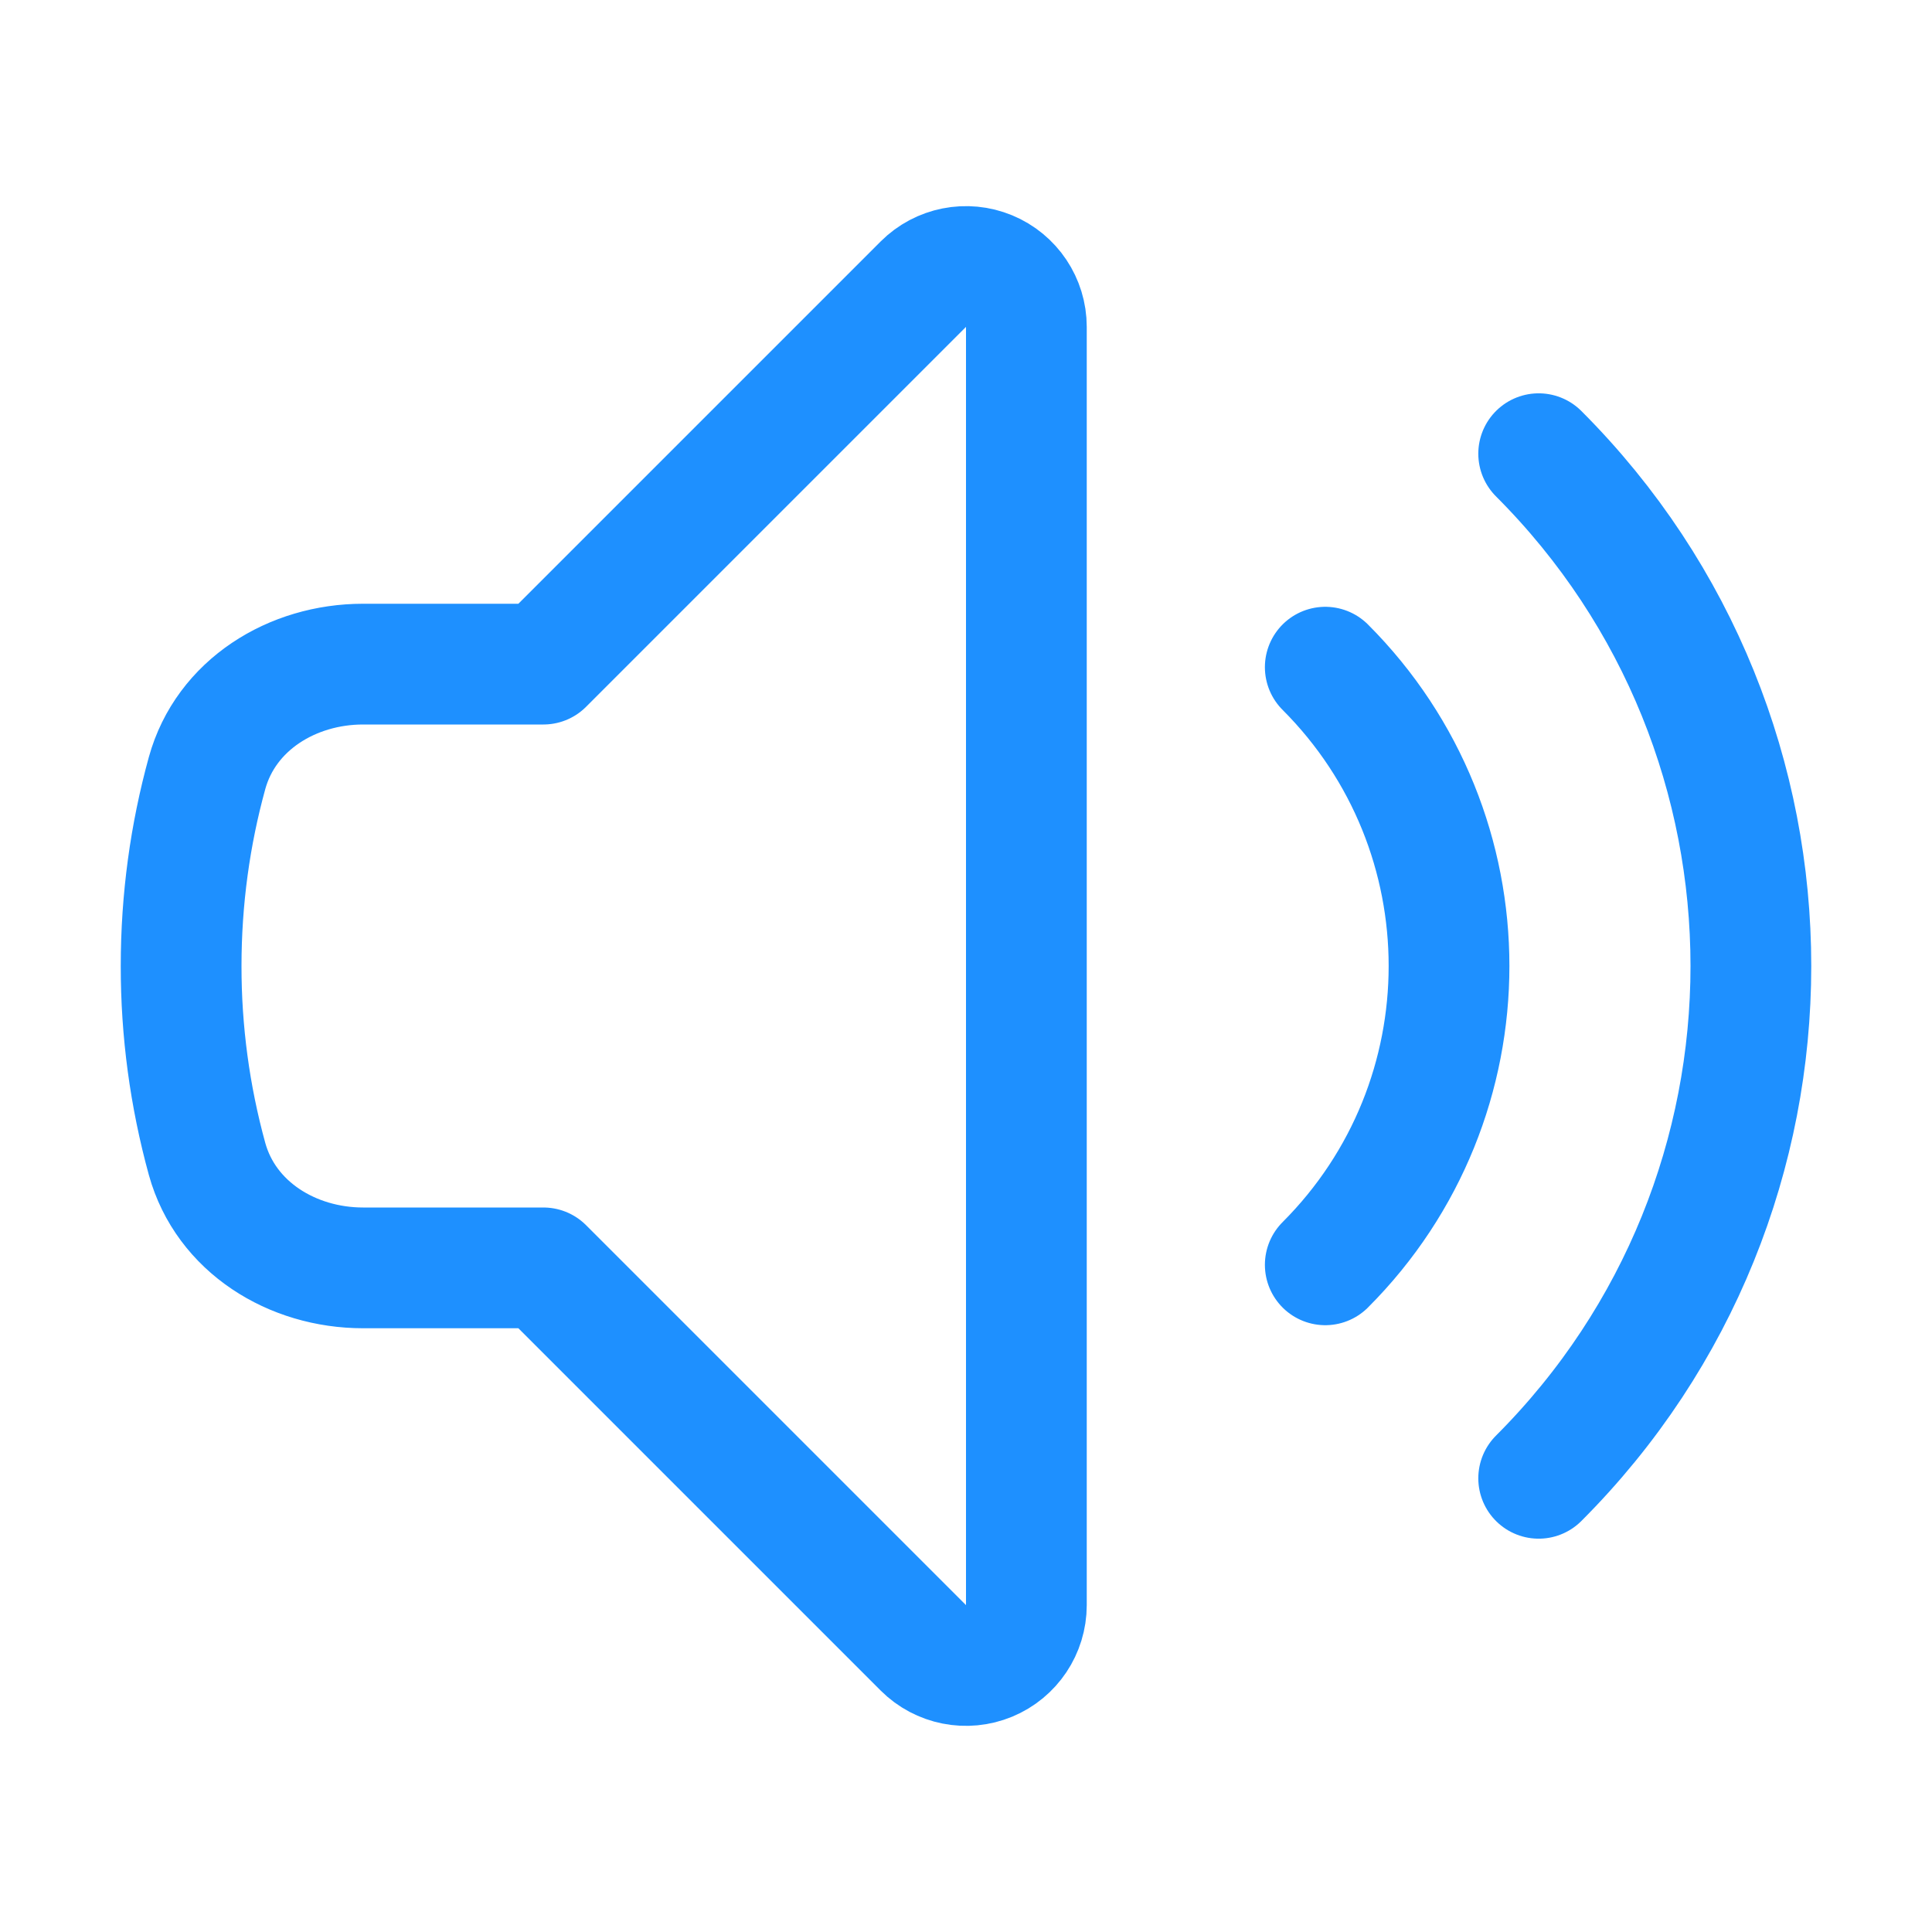
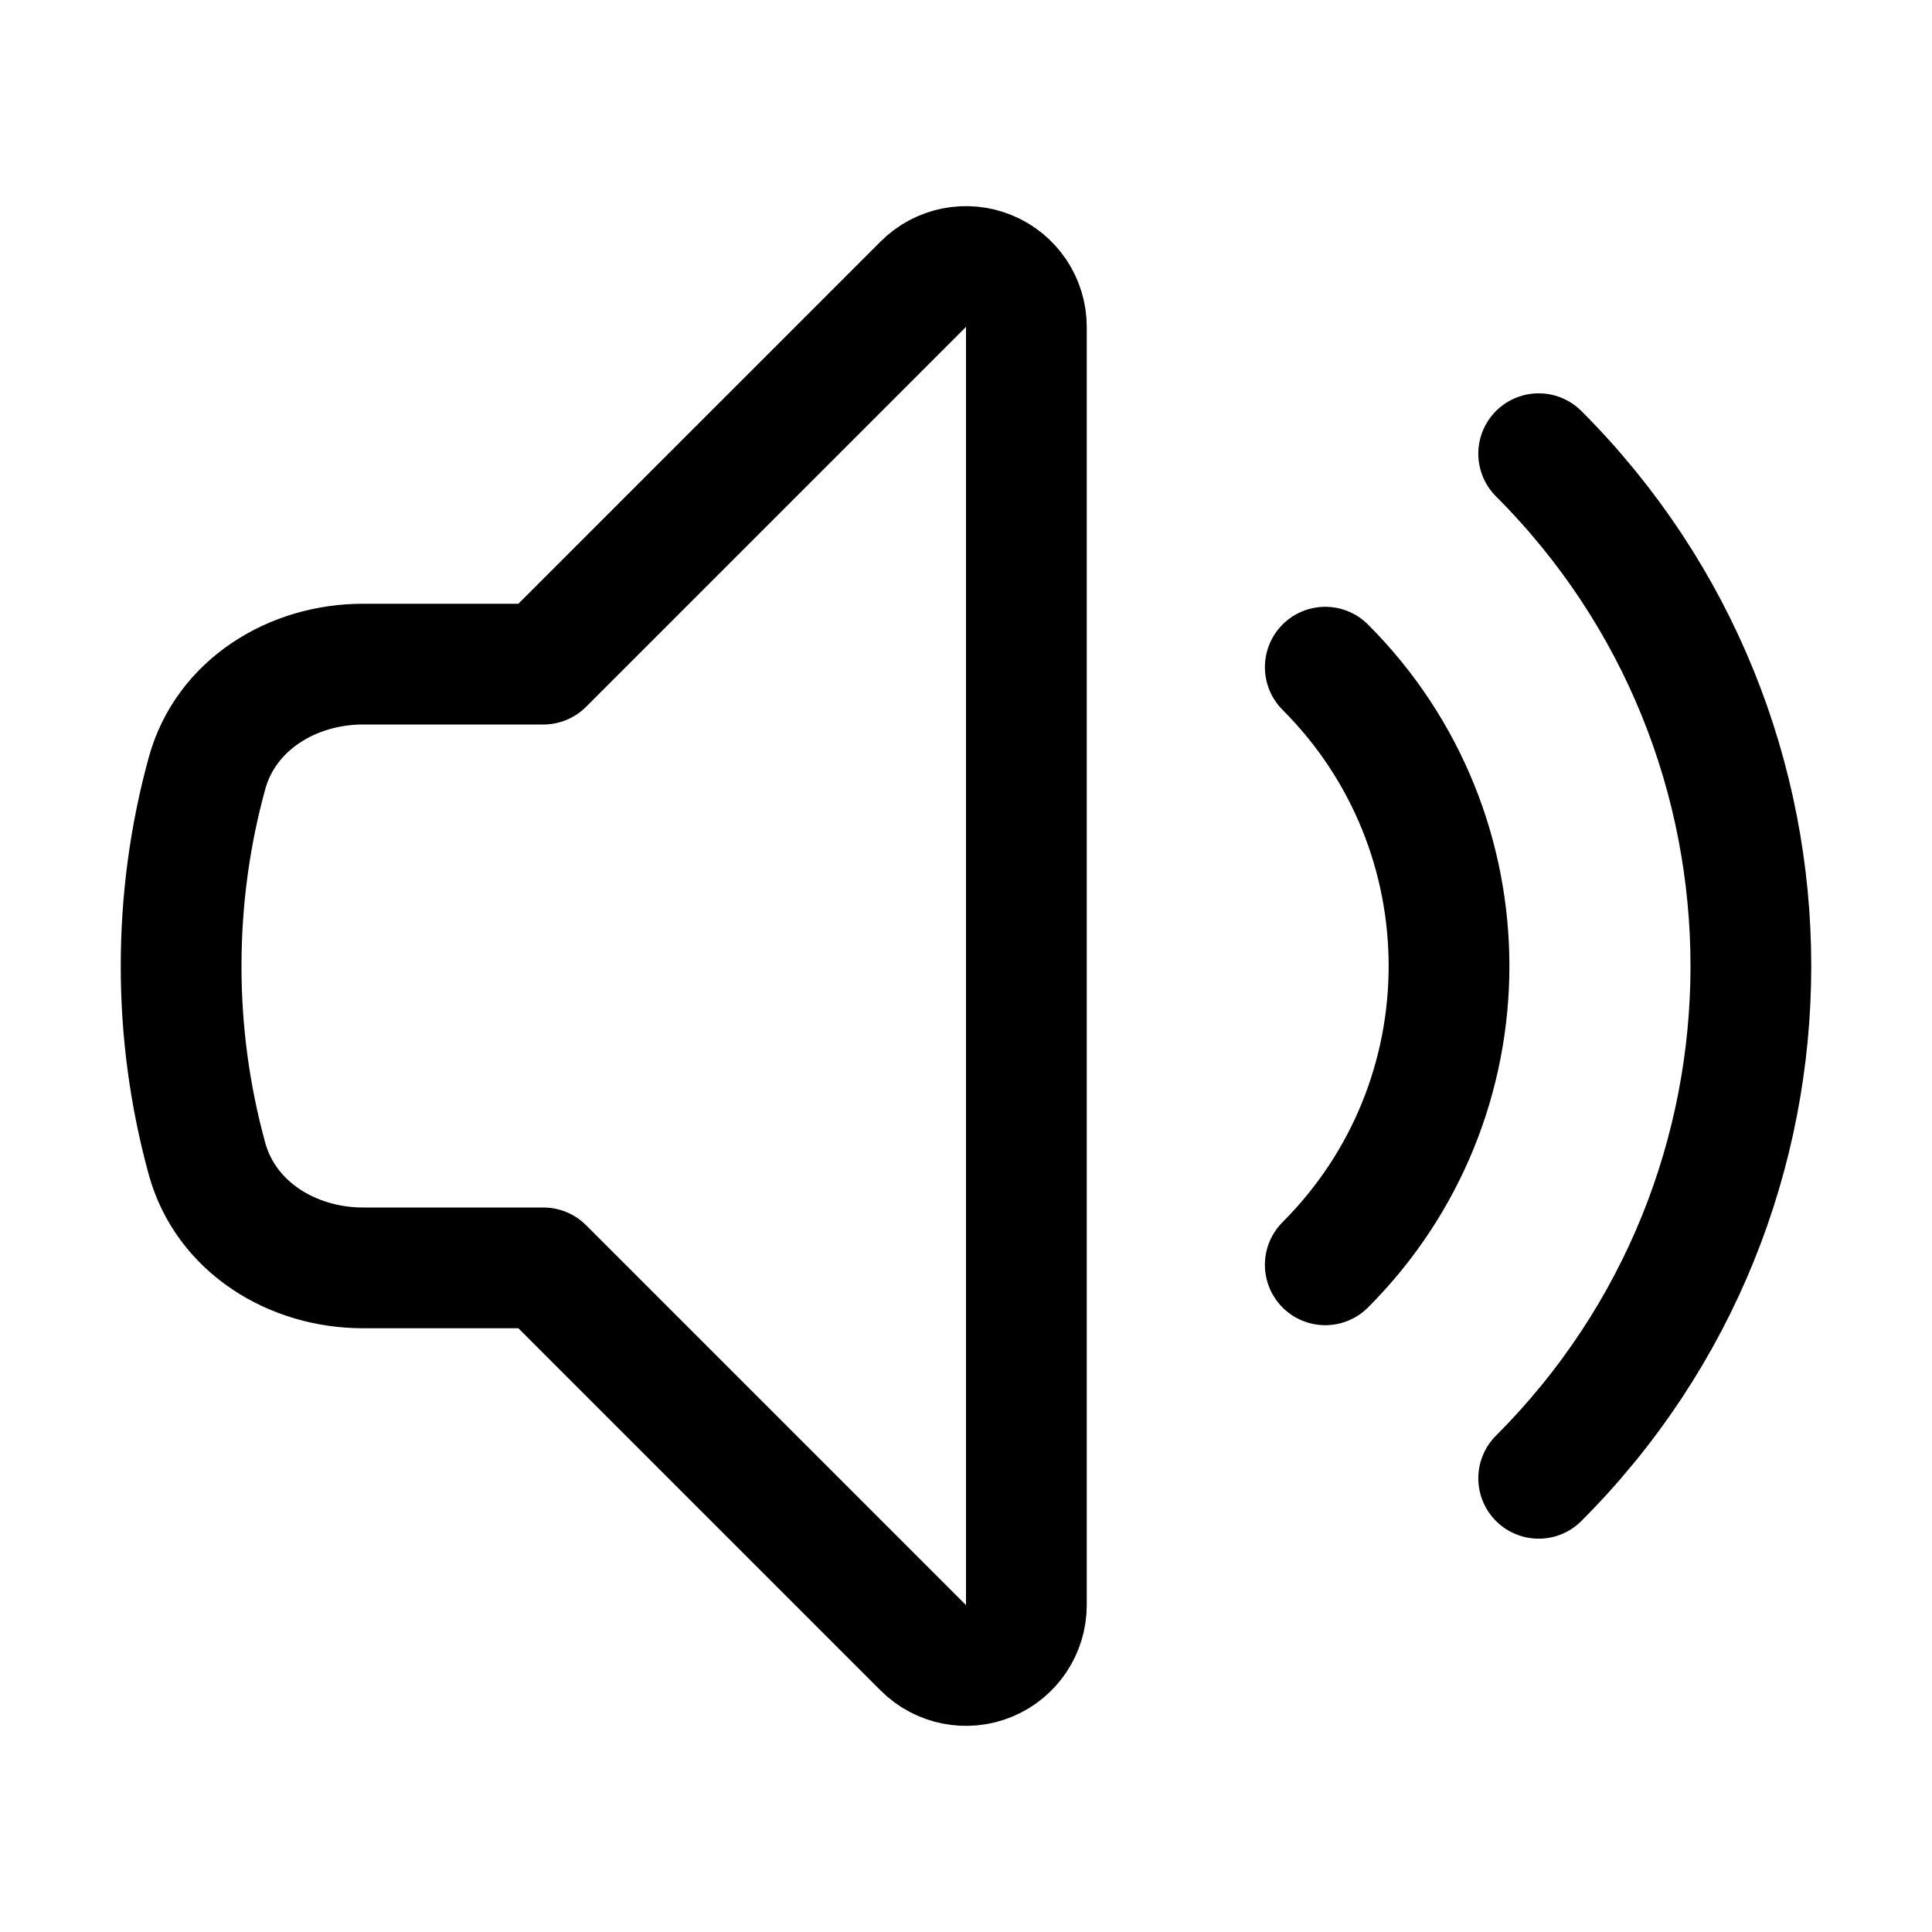
- <svg xmlns="http://www.w3.org/2000/svg" width="24" height="24" fill="none" viewBox="0 0 24 24" stroke-width="1.5" stroke="#1E90FF " class="size-6">
+ <svg xmlns="http://www.w3.org/2000/svg" width="24" height="24" fill="none" viewBox="0 0 24 24" stroke-width="1.5" stroke="currentColor " class="size-6">
  <path stroke-linecap="round" stroke-linejoin="round" d="M19.114 5.636a9 9 0 0 1 0 12.728M16.463 8.288a5.25 5.25 0 0 1 0 7.424M6.75 8.25l4.72-4.72a.75.75 0 0 1 1.28.53v15.88a.75.75 0 0 1-1.28.53l-4.72-4.72H4.51c-.88 0-1.704-.507-1.938-1.354A9.009 9.009 0 0 1 2.25 12c0-.83.112-1.633.322-2.396C2.806 8.756 3.63 8.25 4.51 8.25H6.75Z" />
</svg>
